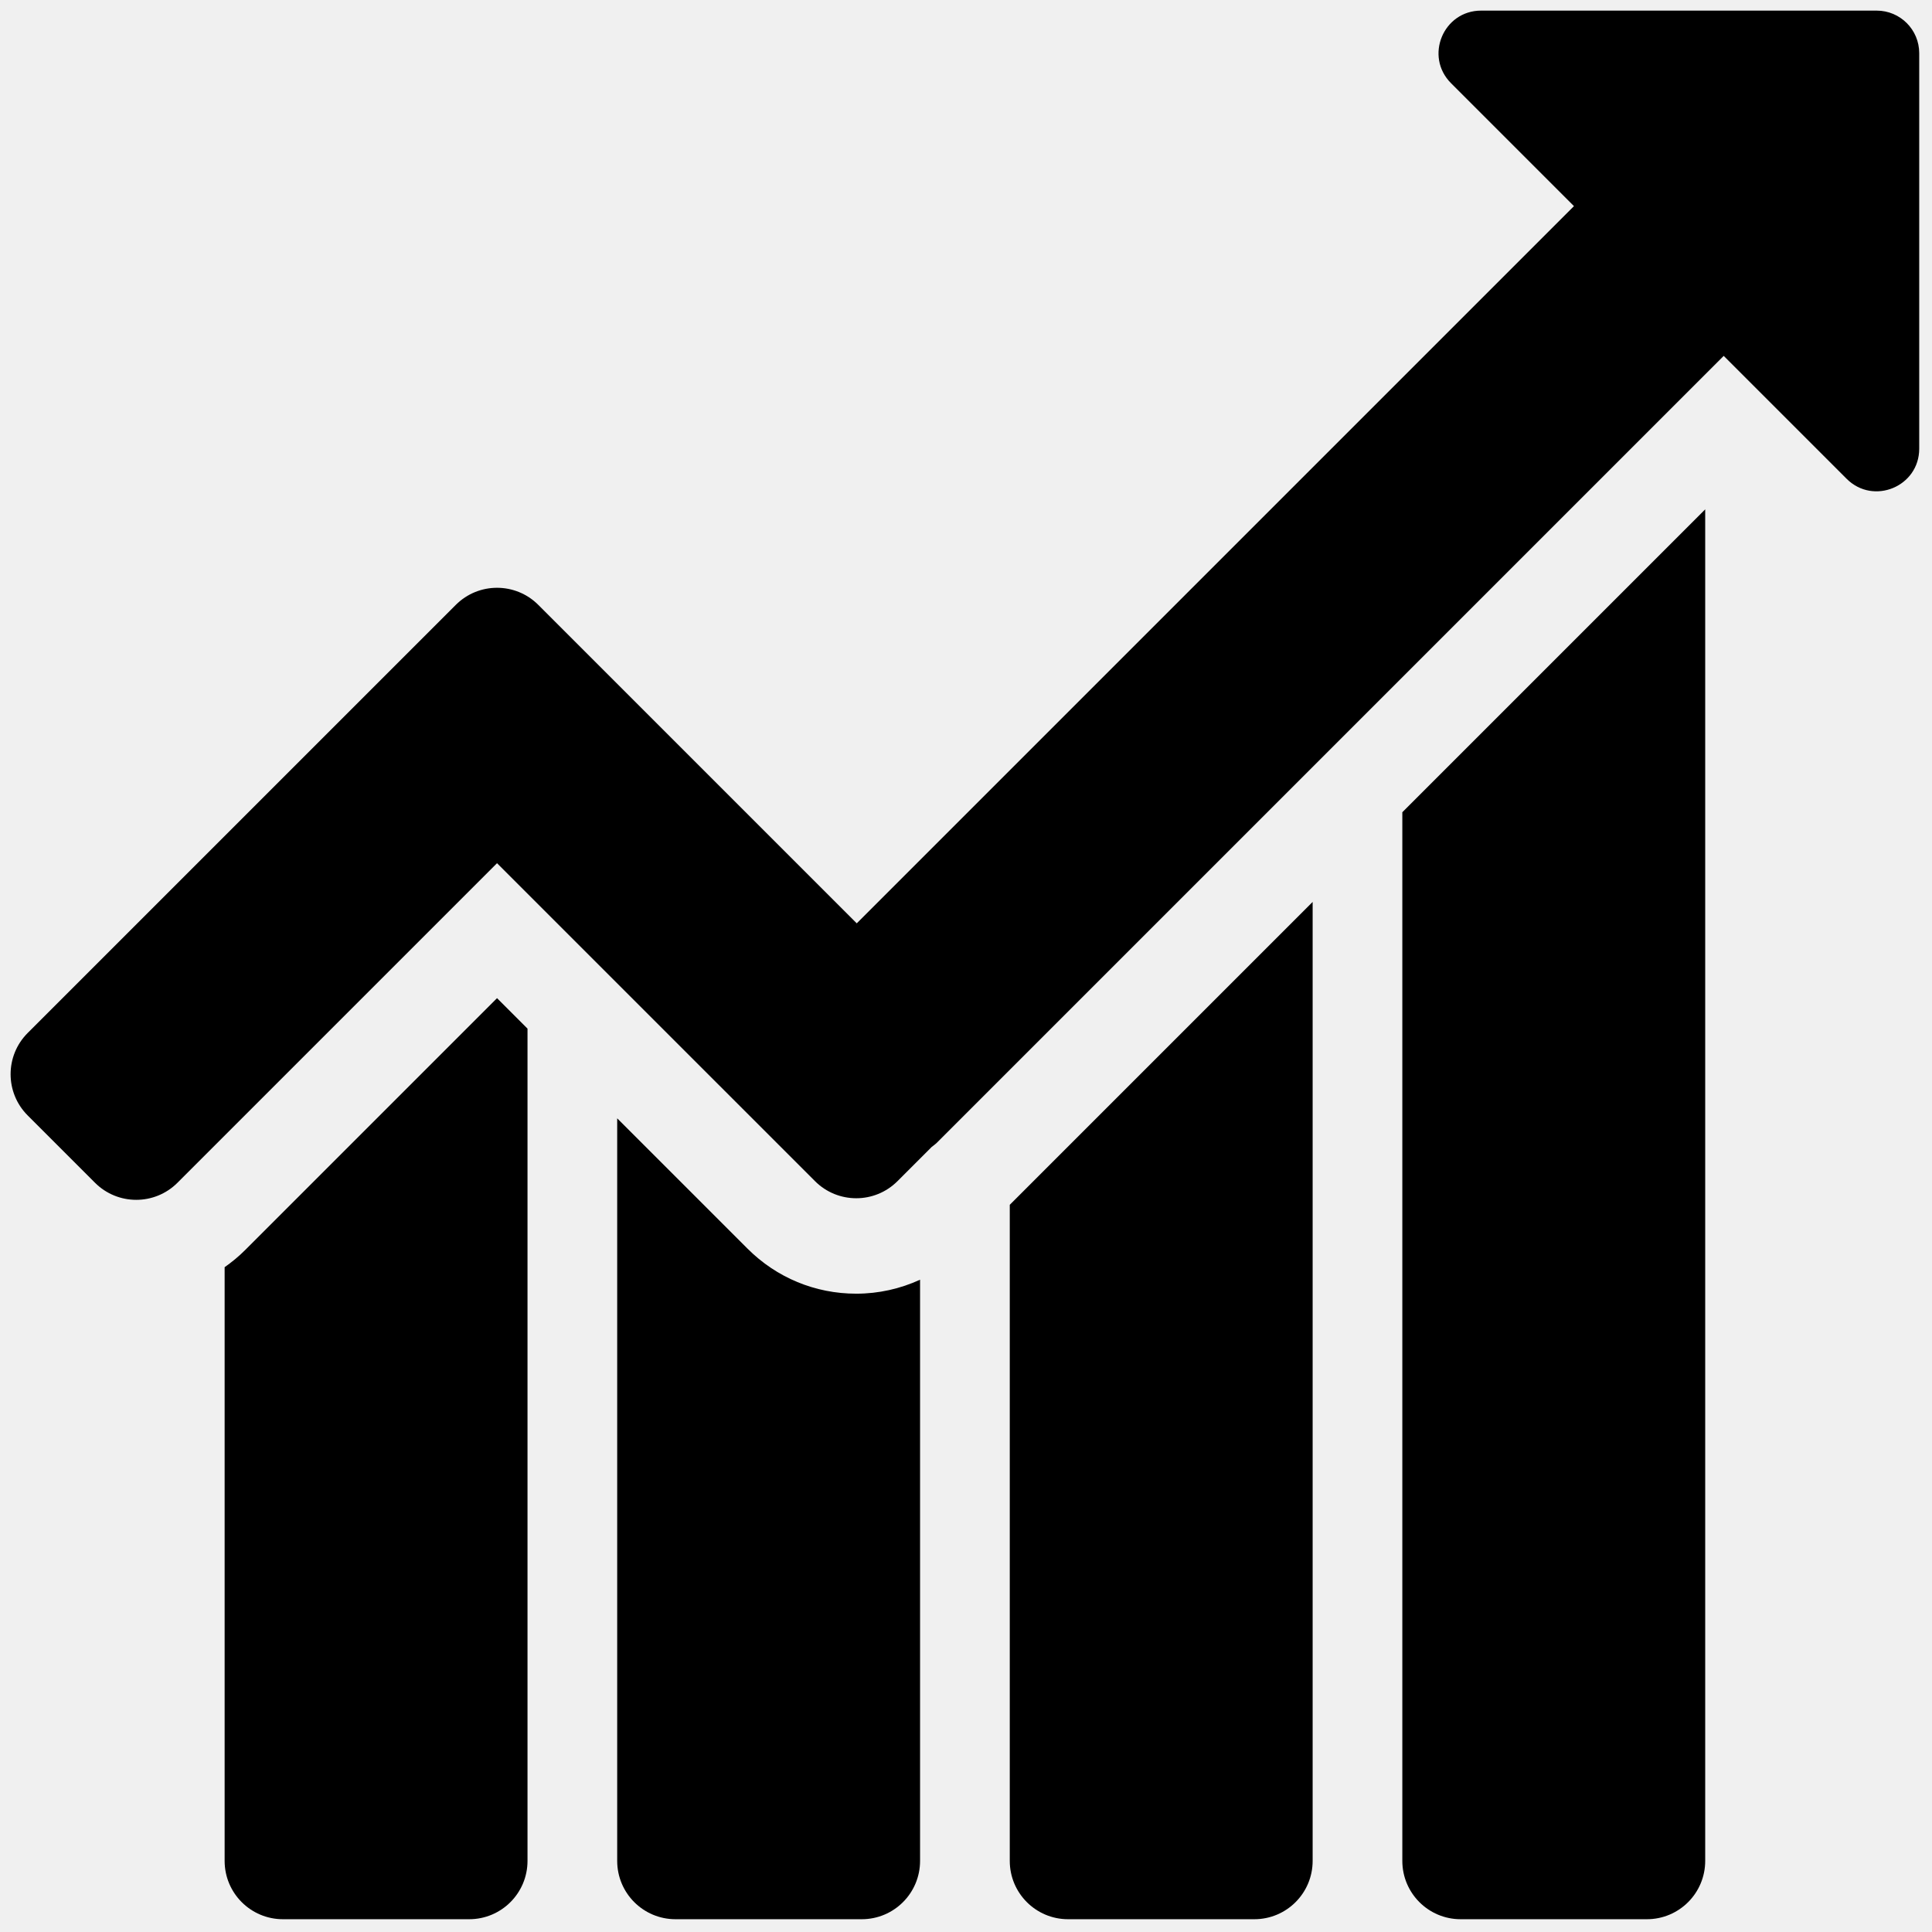
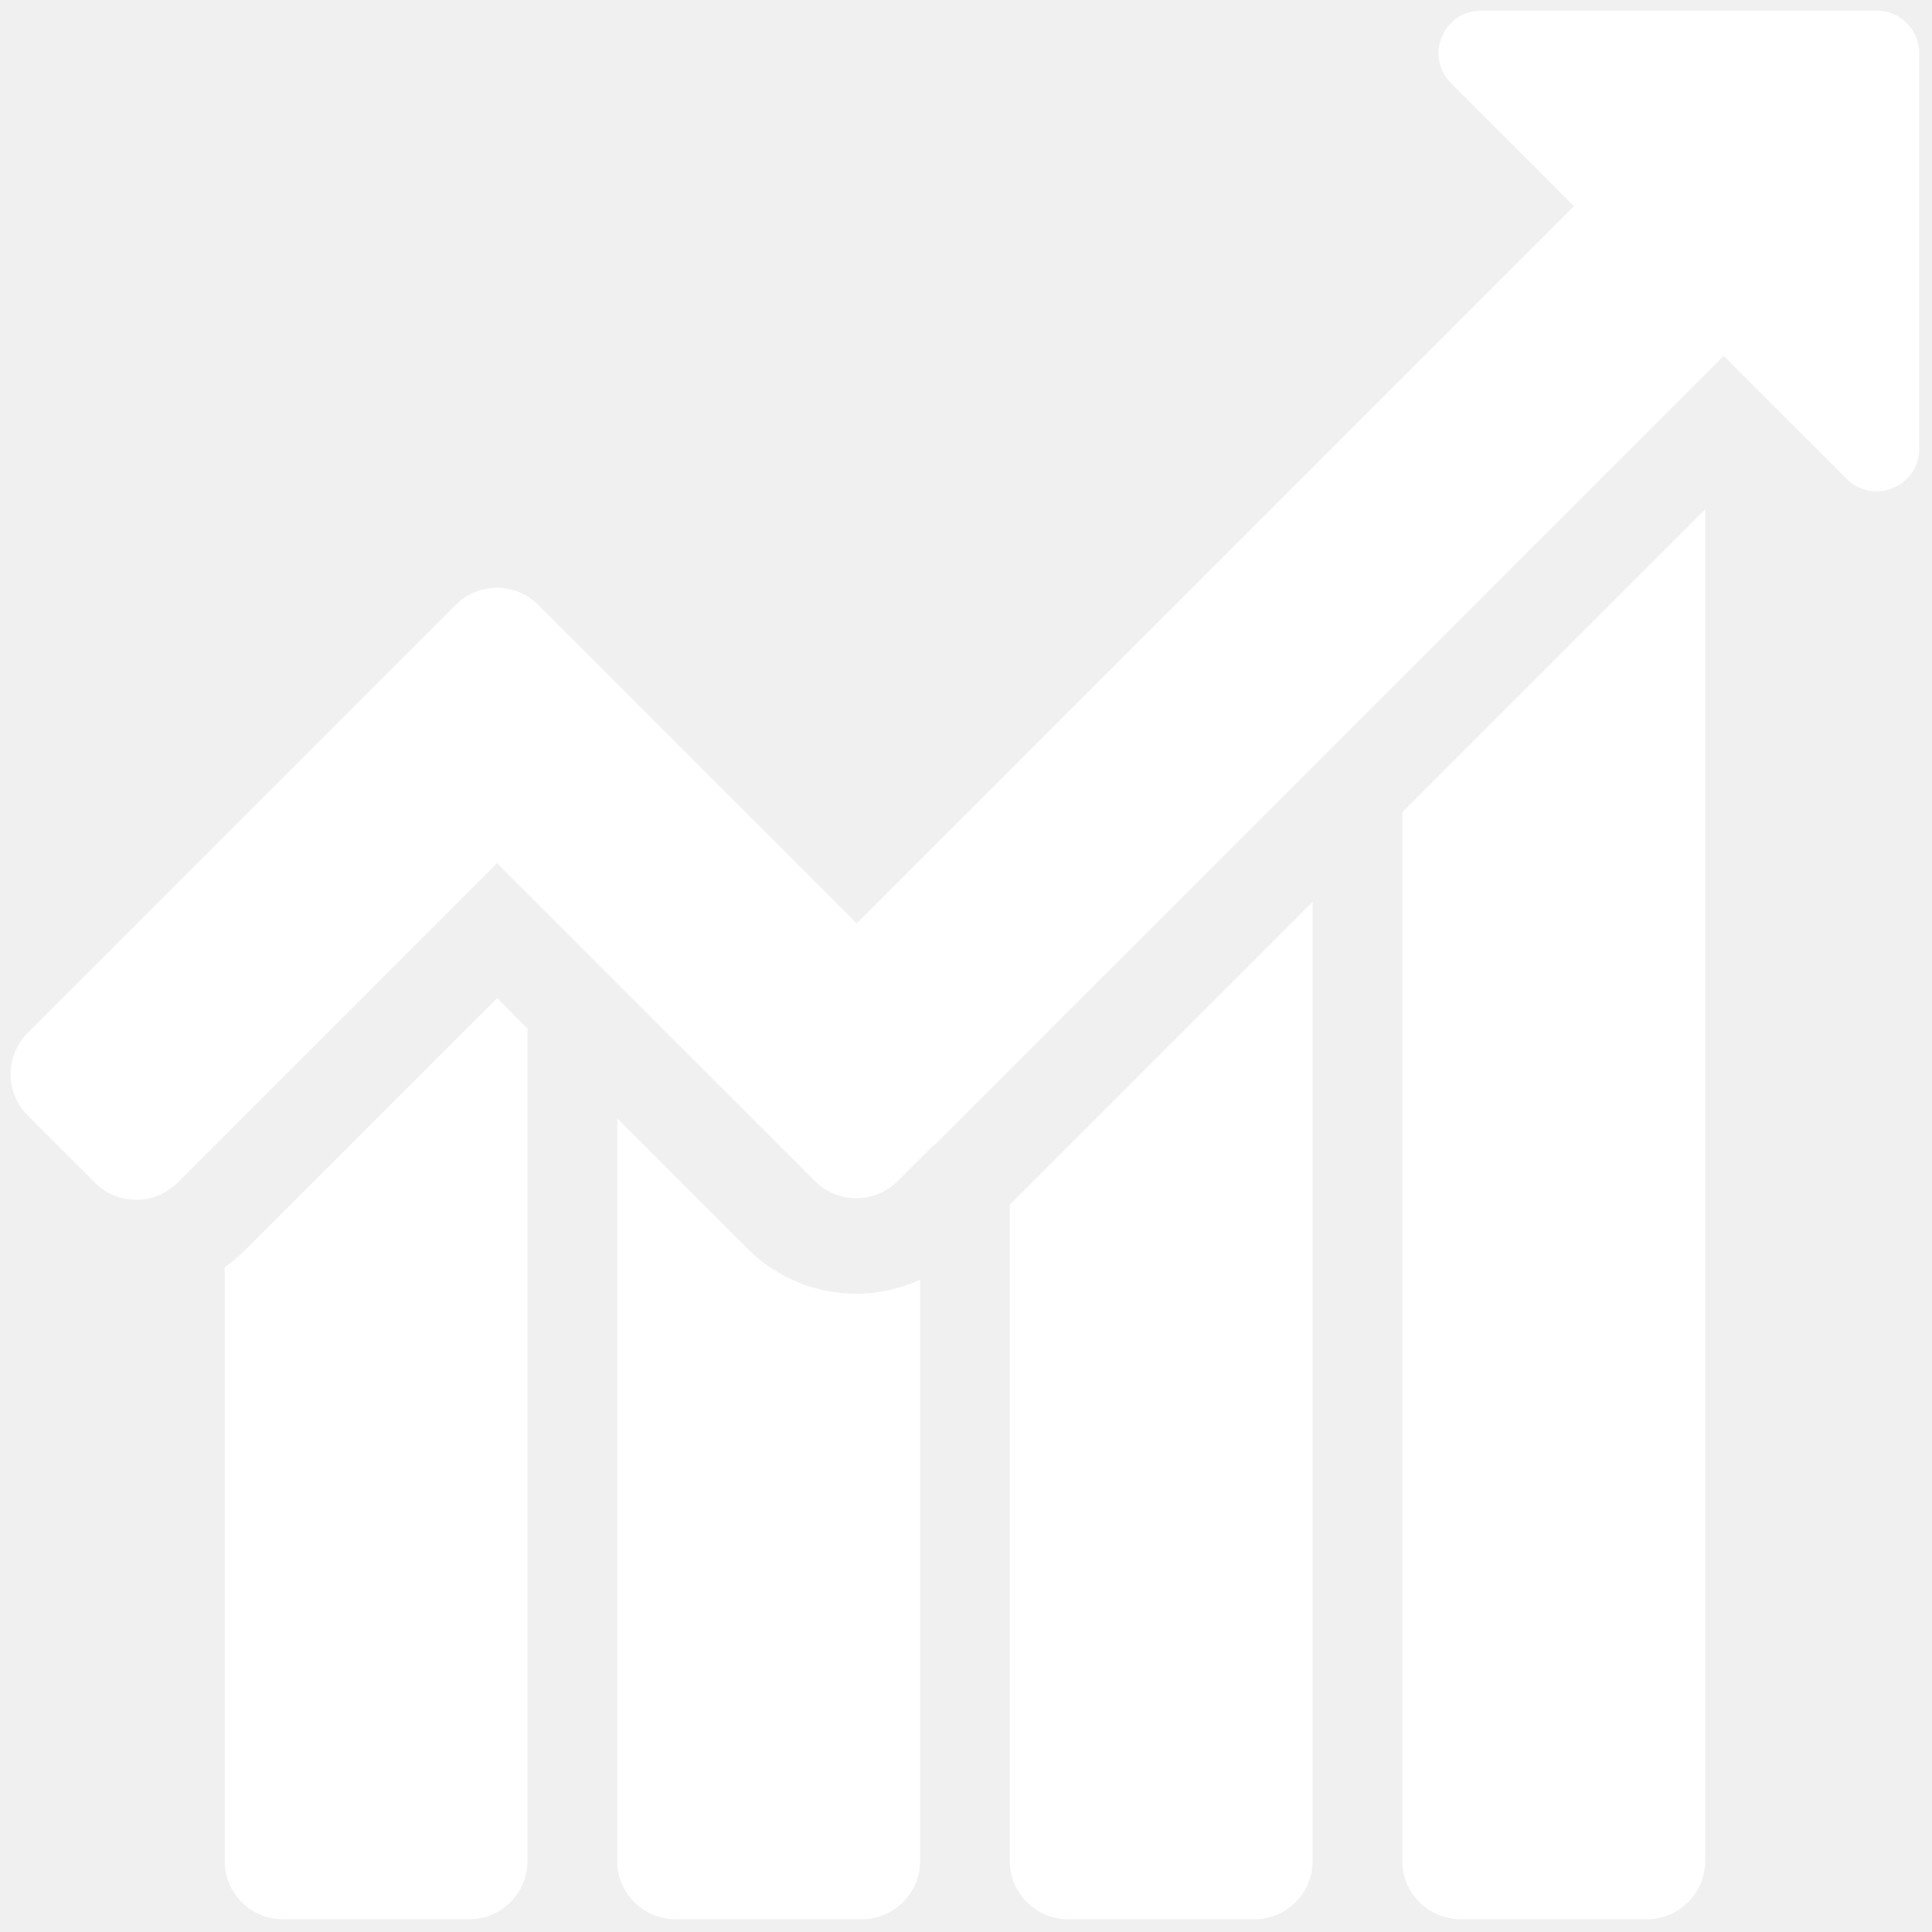
<svg xmlns="http://www.w3.org/2000/svg" version="1.1" width="256" height="256" viewBox="0 0 256 256" xml:space="preserve">
  <defs>
</defs>
-   <g style="stroke: none; stroke-width: 0; stroke-dasharray: none; stroke-linecap: butt; stroke-linejoin: miter; stroke-miterlimit: 10; fill: none; fill-rule: nonzero; opacity: 1;" transform="translate(1.406593 1.406593) scale(2.81 2.81)">
-     <path d="M 87.994 0 H 69.342 c -1.787 0 -2.682 2.16 -1.418 3.424 l 5.795 5.795 l -33.82 33.82 L 28.056 31.196 l -3.174 -3.174 c -1.074 -1.074 -2.815 -1.074 -3.889 0 L 0.805 48.209 c -1.074 1.074 -1.074 2.815 0 3.889 l 3.174 3.174 c 1.074 1.074 2.815 1.074 3.889 0 l 15.069 -15.069 l 14.994 14.994 c 1.074 1.074 2.815 1.074 3.889 0 l 1.614 -1.614 c 0.083 -0.066 0.17 -0.125 0.247 -0.202 l 37.1 -37.1 l 5.795 5.795 C 87.84 23.34 90 22.445 90 20.658 V 2.006 C 90 0.898 89.102 0 87.994 0 z" style="stroke: none; stroke-width: 1; stroke-dasharray: none; stroke-linecap: butt; stroke-linejoin: miter; stroke-miterlimit: 10; fill: rgb(0,0,0); fill-rule: nonzero; opacity: 1;" transform=" matrix(1 0 0 1 0 0) " stroke-linecap="round" />
-     <path d="M 65.626 37.8 v 49.45 c 0 1.519 1.231 2.75 2.75 2.75 h 8.782 c 1.519 0 2.75 -1.231 2.75 -2.75 V 23.518 L 65.626 37.8 z" style="stroke: none; stroke-width: 1; stroke-dasharray: none; stroke-linecap: butt; stroke-linejoin: miter; stroke-miterlimit: 10; fill: rgb(0,0,0); fill-rule: nonzero; opacity: 1;" transform=" matrix(1 0 0 1 0 0) " stroke-linecap="round" />
-     <path d="M 47.115 56.312 V 87.25 c 0 1.519 1.231 2.75 2.75 2.75 h 8.782 c 1.519 0 2.75 -1.231 2.75 -2.75 V 42.03 L 47.115 56.312 z" style="stroke: none; stroke-width: 1; stroke-dasharray: none; stroke-linecap: butt; stroke-linejoin: miter; stroke-miterlimit: 10; fill: rgb(0,0,0); fill-rule: nonzero; opacity: 1;" transform=" matrix(1 0 0 1 0 0) " stroke-linecap="round" />
-     <path d="M 39.876 60.503 c -1.937 0 -3.757 -0.754 -5.127 -2.124 l -6.146 -6.145 V 87.25 c 0 1.519 1.231 2.75 2.75 2.75 h 8.782 c 1.519 0 2.75 -1.231 2.75 -2.75 V 59.844 C 41.952 60.271 40.933 60.503 39.876 60.503 z" style="stroke: none; stroke-width: 1; stroke-dasharray: none; stroke-linecap: butt; stroke-linejoin: miter; stroke-miterlimit: 10; fill: rgb(0,0,0); fill-rule: nonzero; opacity: 1;" transform=" matrix(1 0 0 1 0 0) " stroke-linecap="round" />
-     <path d="M 22.937 46.567 L 11.051 58.453 c -0.298 0.298 -0.621 0.562 -0.959 0.8 V 87.25 c 0 1.519 1.231 2.75 2.75 2.75 h 8.782 c 1.519 0 2.75 -1.231 2.75 -2.75 V 48.004 L 22.937 46.567 z" style="stroke: none; stroke-width: 1; stroke-dasharray: none; stroke-linecap: butt; stroke-linejoin: miter; stroke-miterlimit: 10; fill: rgb(0,0,0); fill-rule: nonzero; opacity: 1;" transform=" matrix(1 0 0 1 0 0) " stroke-linecap="round" />
+   <g fill="white" style="stroke: none; stroke-width: 0; stroke-dasharray: none; stroke-linecap: butt; stroke-linejoin: miter; stroke-miterlimit: 10; fill: none; fill-rule: nonzero; opacity: 1;" transform="translate(1.406593 1.406593) scale(2.81 2.81)">
+     <path fill="white" d="M 87.994 0 H 69.342 c -1.787 0 -2.682 2.16 -1.418 3.424 l 5.795 5.795 l -33.82 33.82 L 28.056 31.196 l -3.174 -3.174 c -1.074 -1.074 -2.815 -1.074 -3.889 0 L 0.805 48.209 c -1.074 1.074 -1.074 2.815 0 3.889 l 3.174 3.174 c 1.074 1.074 2.815 1.074 3.889 0 l 15.069 -15.069 l 14.994 14.994 c 1.074 1.074 2.815 1.074 3.889 0 l 1.614 -1.614 c 0.083 -0.066 0.17 -0.125 0.247 -0.202 l 37.1 -37.1 l 5.795 5.795 C 87.84 23.34 90 22.445 90 20.658 V 2.006 C 90 0.898 89.102 0 87.994 0 z" style="stroke: none; stroke-width: 1; stroke-dasharray: none; stroke-linecap: butt; stroke-linejoin: miter; stroke-miterlimit: 10; fill-rule: nonzero; opacity: 1;" transform=" matrix(1 0 0 1 0 0) " stroke-linecap="round" />
+     <path fill="white" d="M 65.626 37.8 v 49.45 c 0 1.519 1.231 2.75 2.75 2.75 h 8.782 c 1.519 0 2.75 -1.231 2.75 -2.75 V 23.518 L 65.626 37.8 z" style="stroke: none; stroke-width: 1; stroke-dasharray: none; stroke-linecap: butt; stroke-linejoin: miter; stroke-miterlimit: 10;  fill-rule: nonzero; opacity: 1;" transform=" matrix(1 0 0 1 0 0) " stroke-linecap="round" />
+     <path fill="white" d="M 47.115 56.312 V 87.25 c 0 1.519 1.231 2.75 2.75 2.75 h 8.782 c 1.519 0 2.75 -1.231 2.75 -2.75 V 42.03 L 47.115 56.312 z" style="stroke: none; stroke-width: 1; stroke-dasharray: none; stroke-linecap: butt; stroke-linejoin: miter; stroke-miterlimit: 10; fill-rule: nonzero; opacity: 1;" transform=" matrix(1 0 0 1 0 0) " stroke-linecap="round" />
+     <path fill="white" d="M 39.876 60.503 c -1.937 0 -3.757 -0.754 -5.127 -2.124 l -6.146 -6.145 V 87.25 c 0 1.519 1.231 2.75 2.75 2.75 h 8.782 c 1.519 0 2.75 -1.231 2.75 -2.75 V 59.844 C 41.952 60.271 40.933 60.503 39.876 60.503 z" style="stroke: none; stroke-width: 1; stroke-dasharray: none; stroke-linecap: butt; stroke-linejoin: miter; stroke-miterlimit: 10;  fill-rule: nonzero; opacity: 1;" transform=" matrix(1 0 0 1 0 0) " stroke-linecap="round" />
+     <path fill="white" d="M 22.937 46.567 L 11.051 58.453 c -0.298 0.298 -0.621 0.562 -0.959 0.8 V 87.25 c 0 1.519 1.231 2.75 2.75 2.75 h 8.782 c 1.519 0 2.75 -1.231 2.75 -2.75 V 48.004 L 22.937 46.567 z" style="stroke: none; stroke-width: 1; stroke-dasharray: none; stroke-linecap: butt; stroke-linejoin: miter; stroke-miterlimit: 10;fill-rule: nonzero; opacity: 1;" transform=" matrix(1 0 0 1 0 0) " stroke-linecap="round" />
  </g>
</svg>
